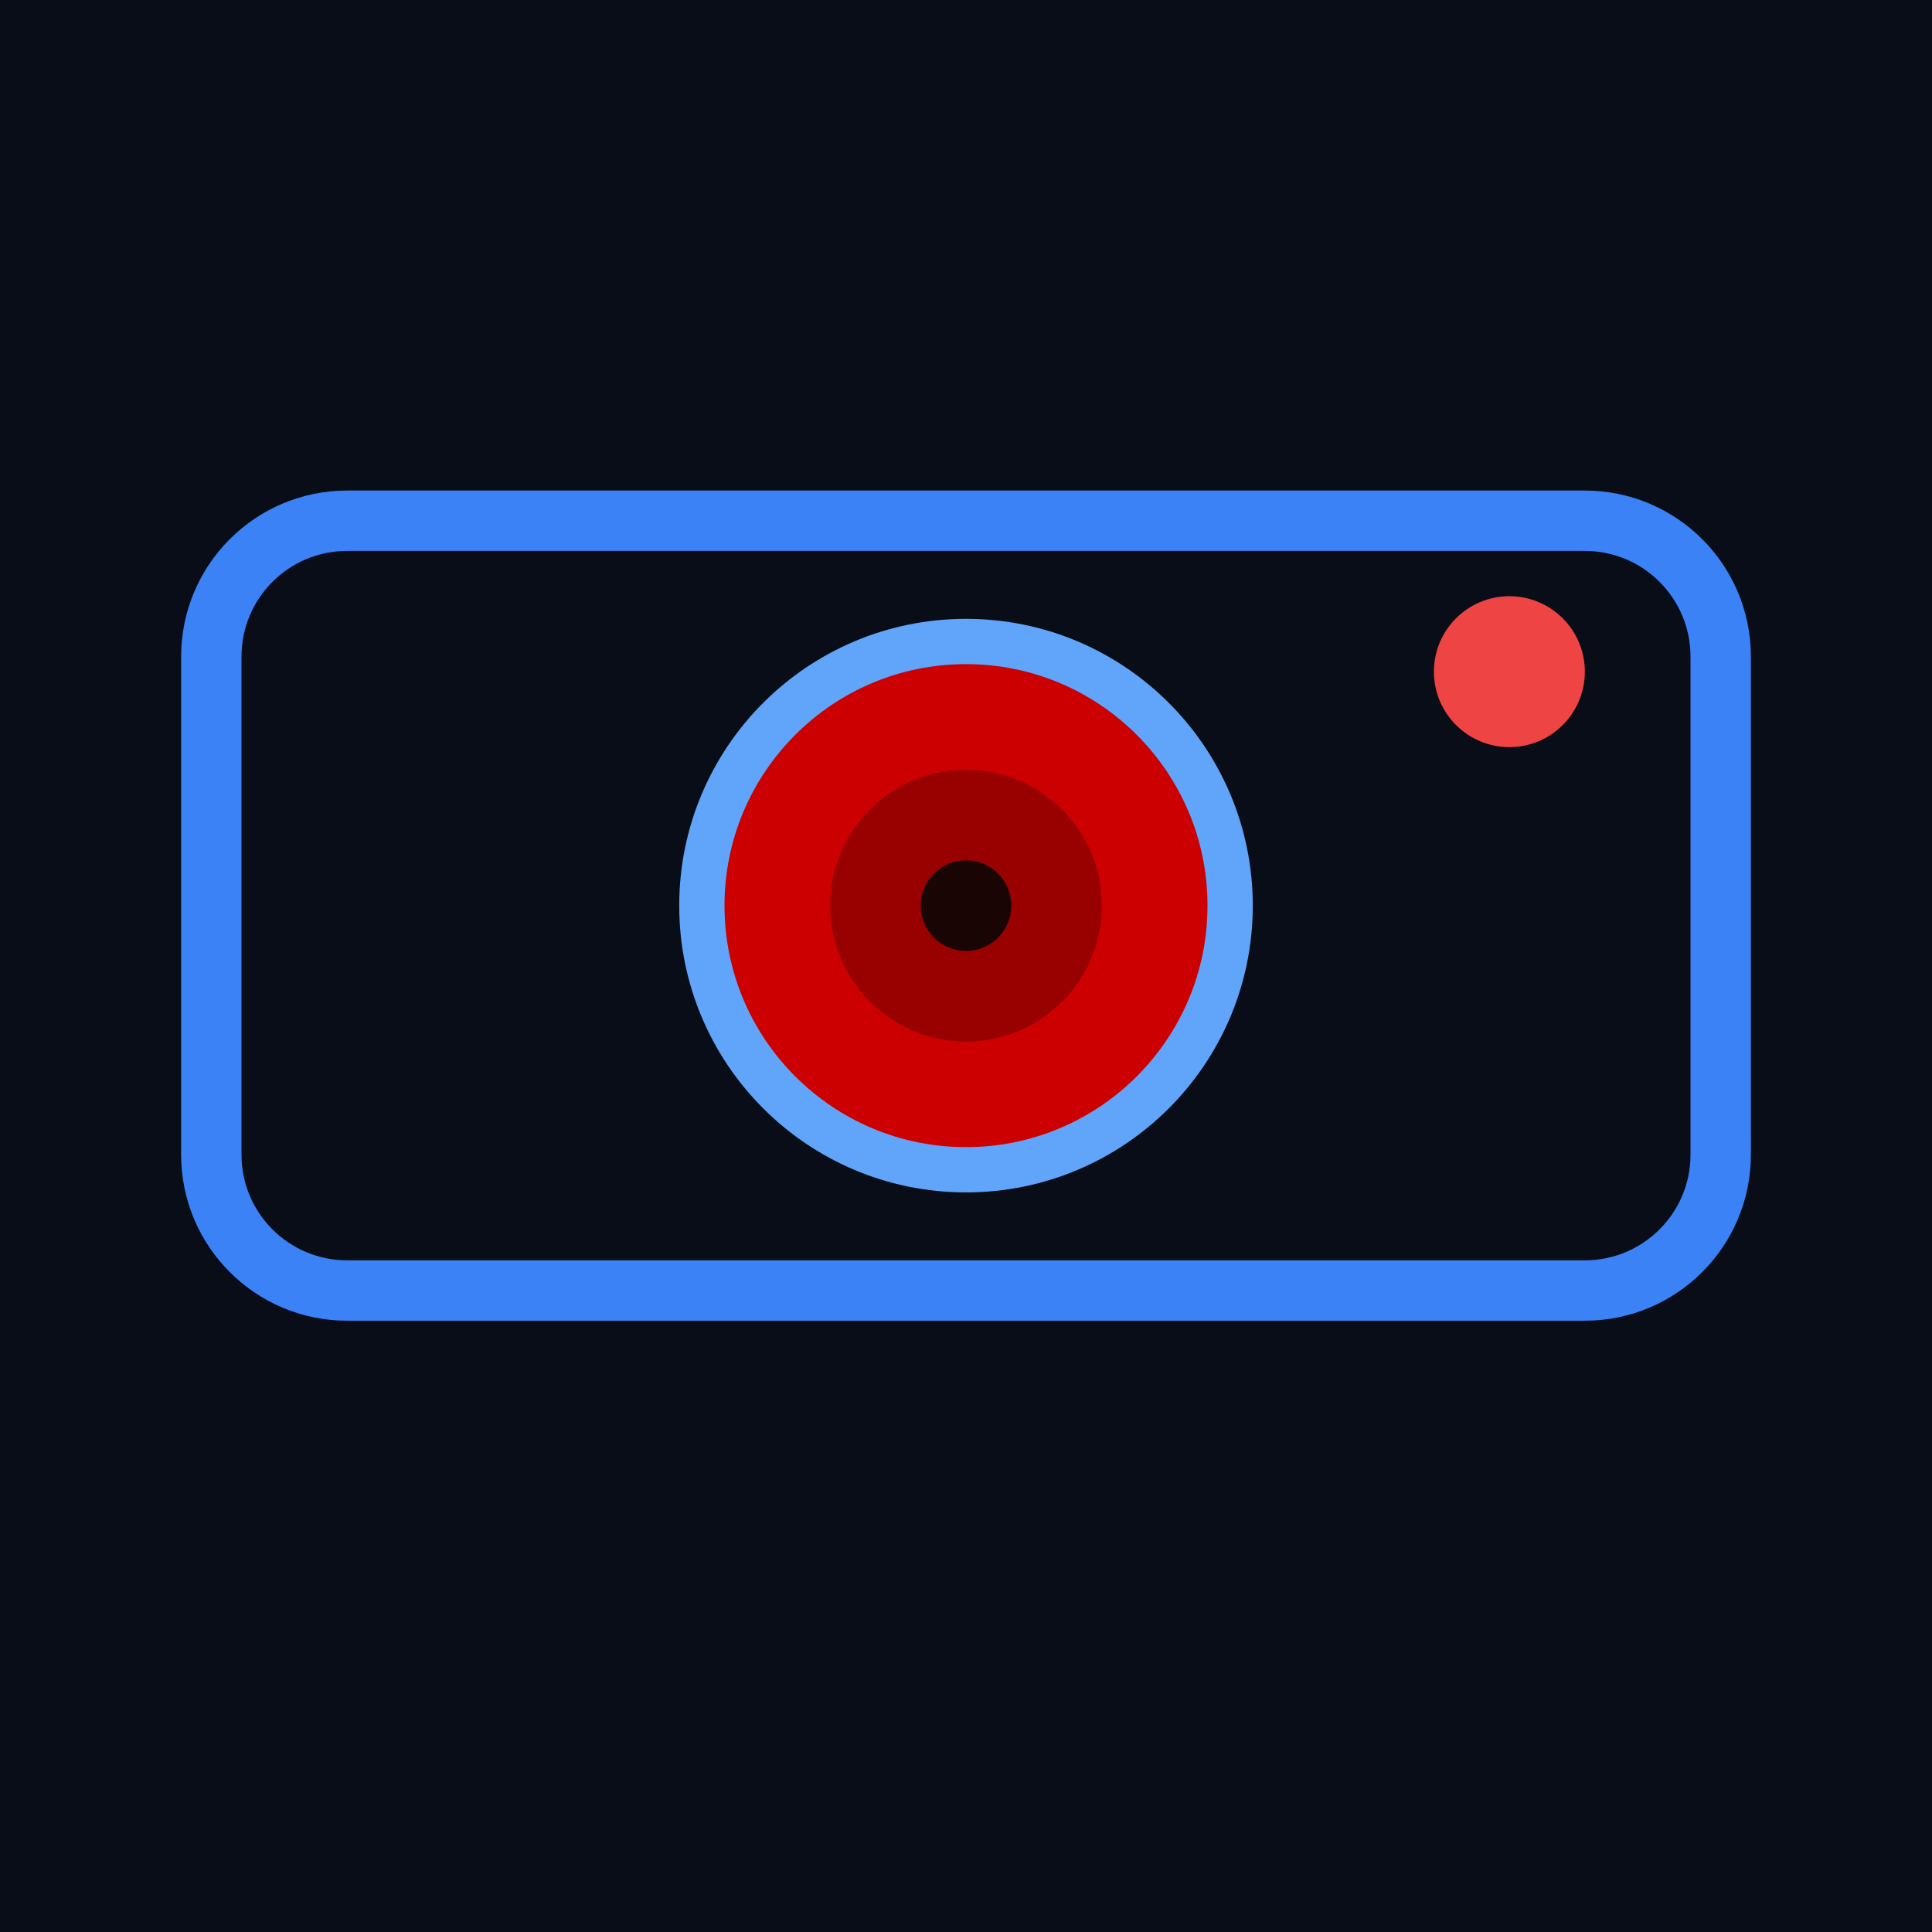
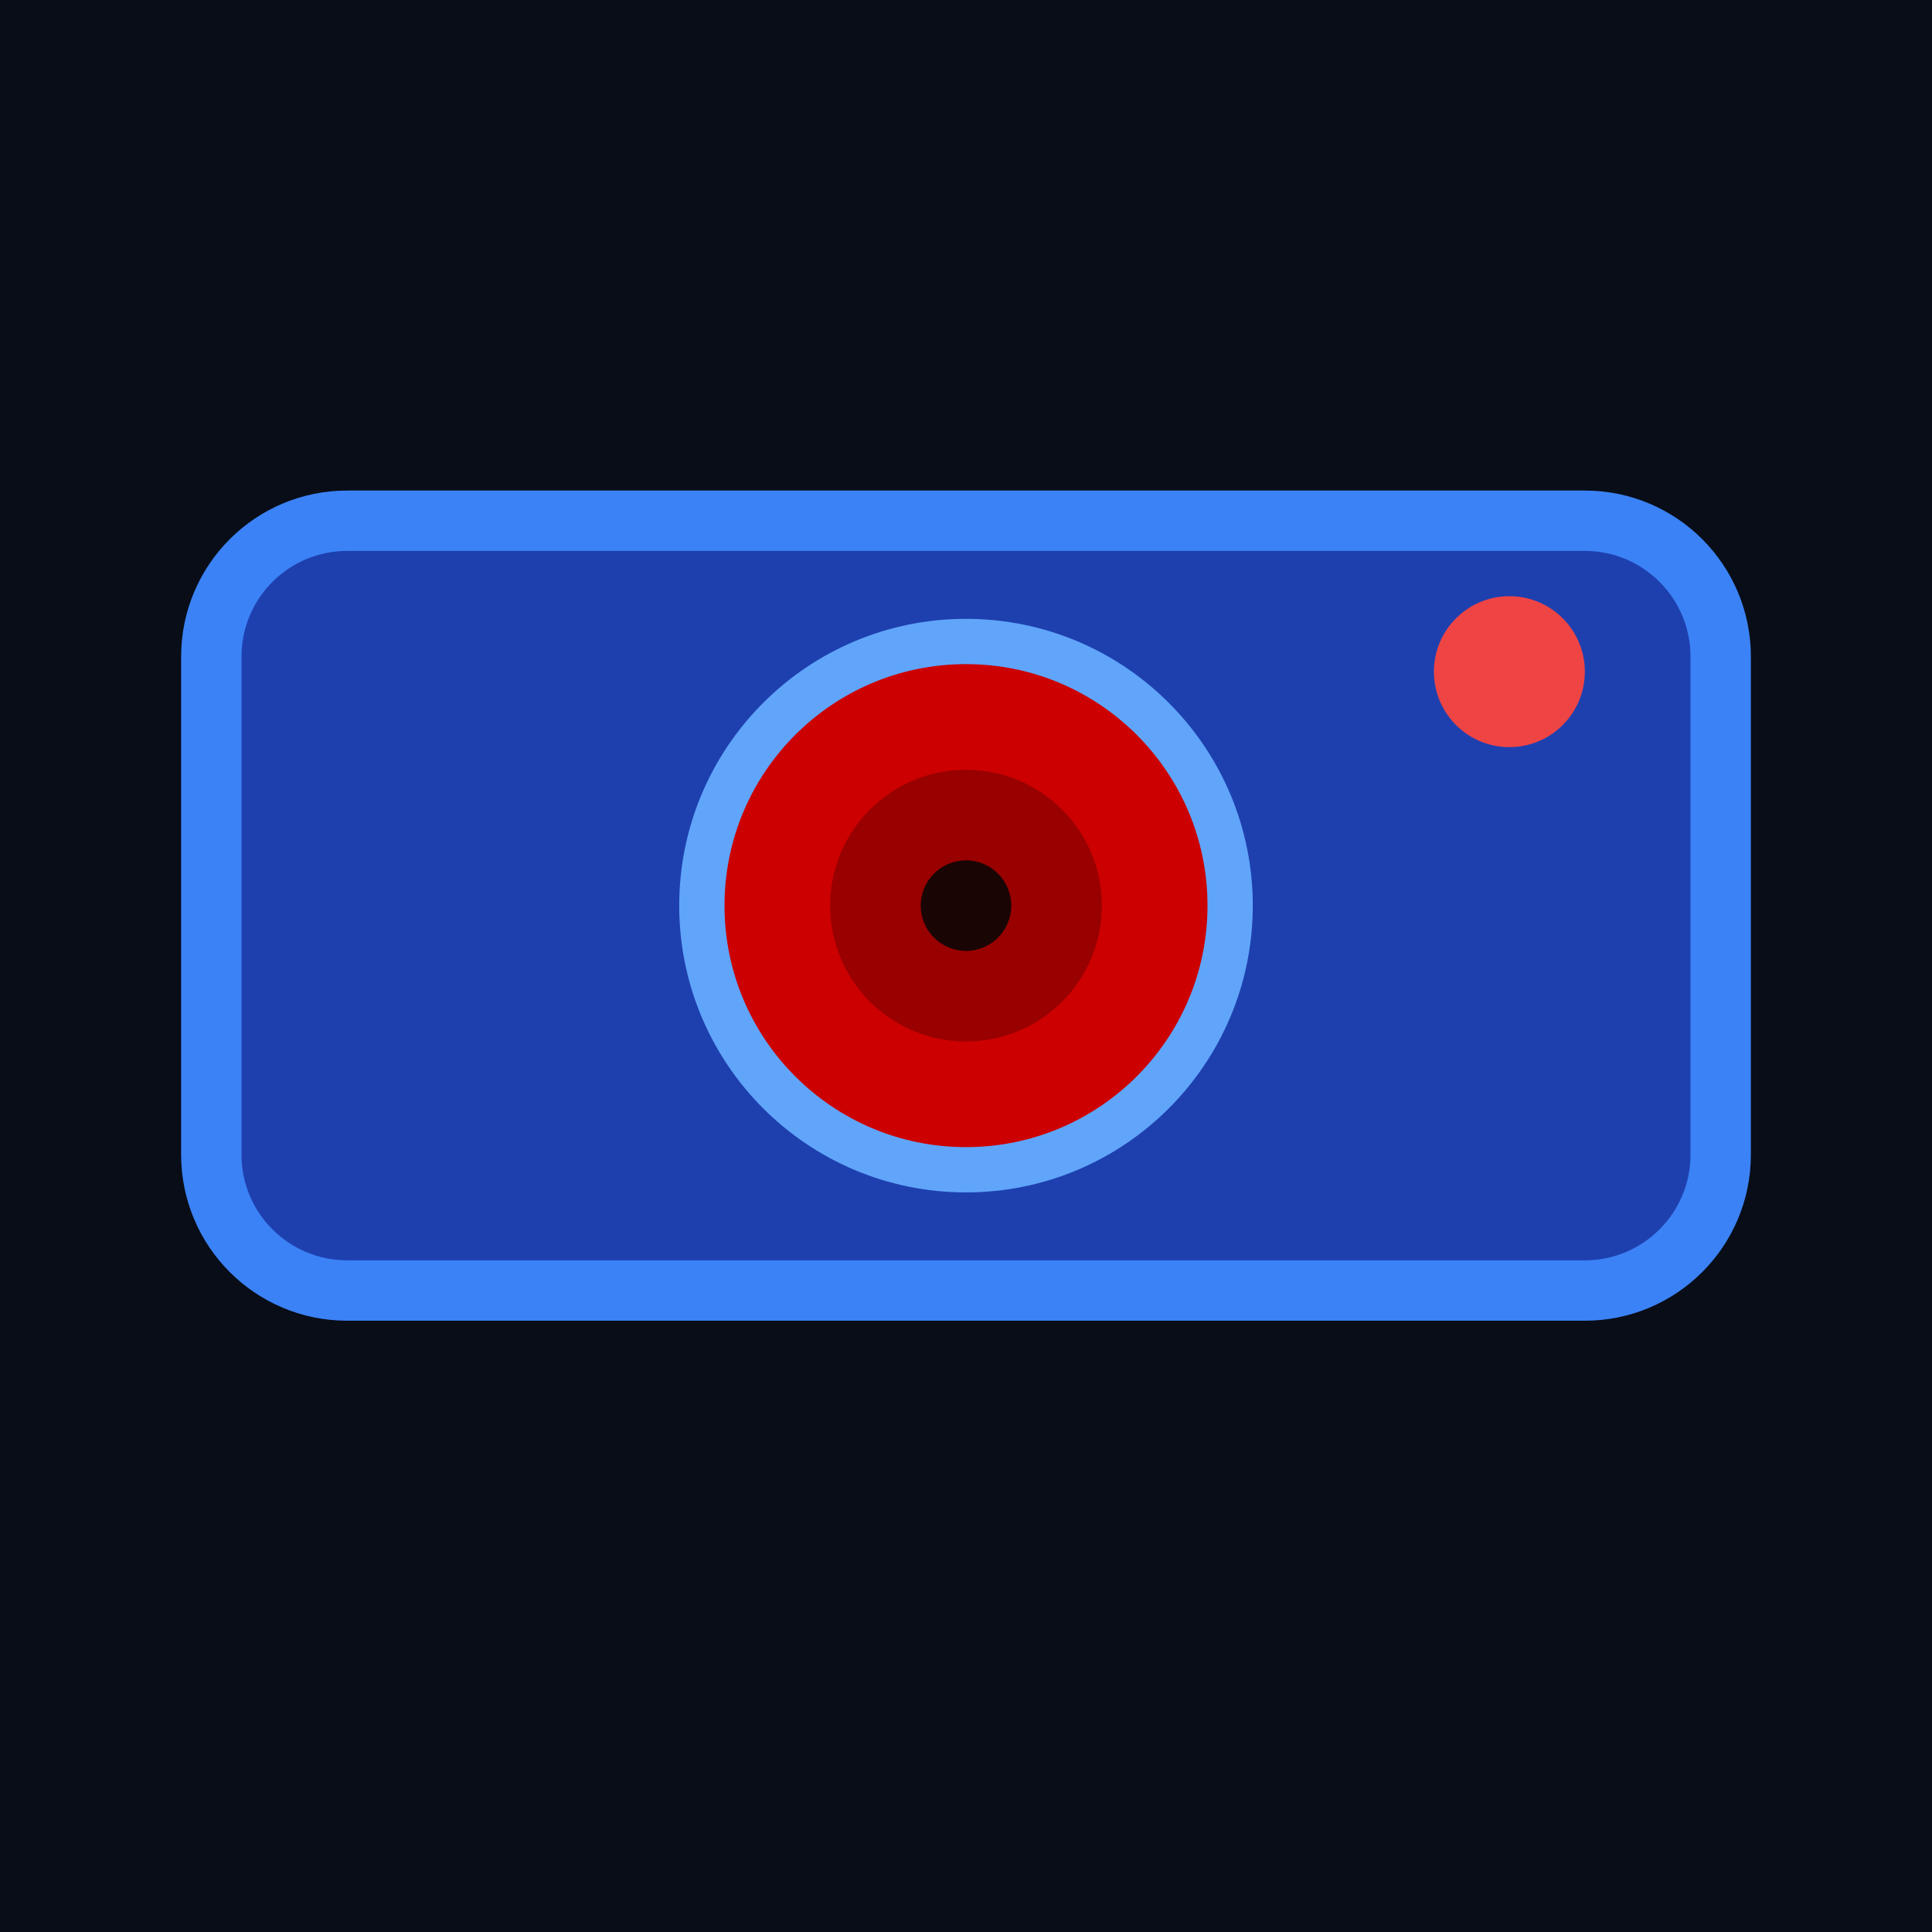
<svg xmlns="http://www.w3.org/2000/svg" viewBox="0 0 512 512" fill="none">
  <rect width="512" height="512" fill="#080d18" />
-   <rect x="56" y="138" width="400" height="204" rx="36" fill="#080d18" stroke="#3b82f6" stroke-width="16" />
+   <rect x="56" y="138" width="400" height="204" rx="36" fill="#1e40af" stroke="#3b82f6" stroke-width="16" />
  <circle cx="256" cy="240" r="70" fill="#cc0000" stroke="#60a5fa" stroke-width="12" />
  <circle cx="256" cy="240" r="36" fill="#990000" />
  <circle cx="256" cy="240" r="12" fill="#1a0505" />
  <circle cx="400" cy="178" r="20" fill="#ef4444" />
</svg>
